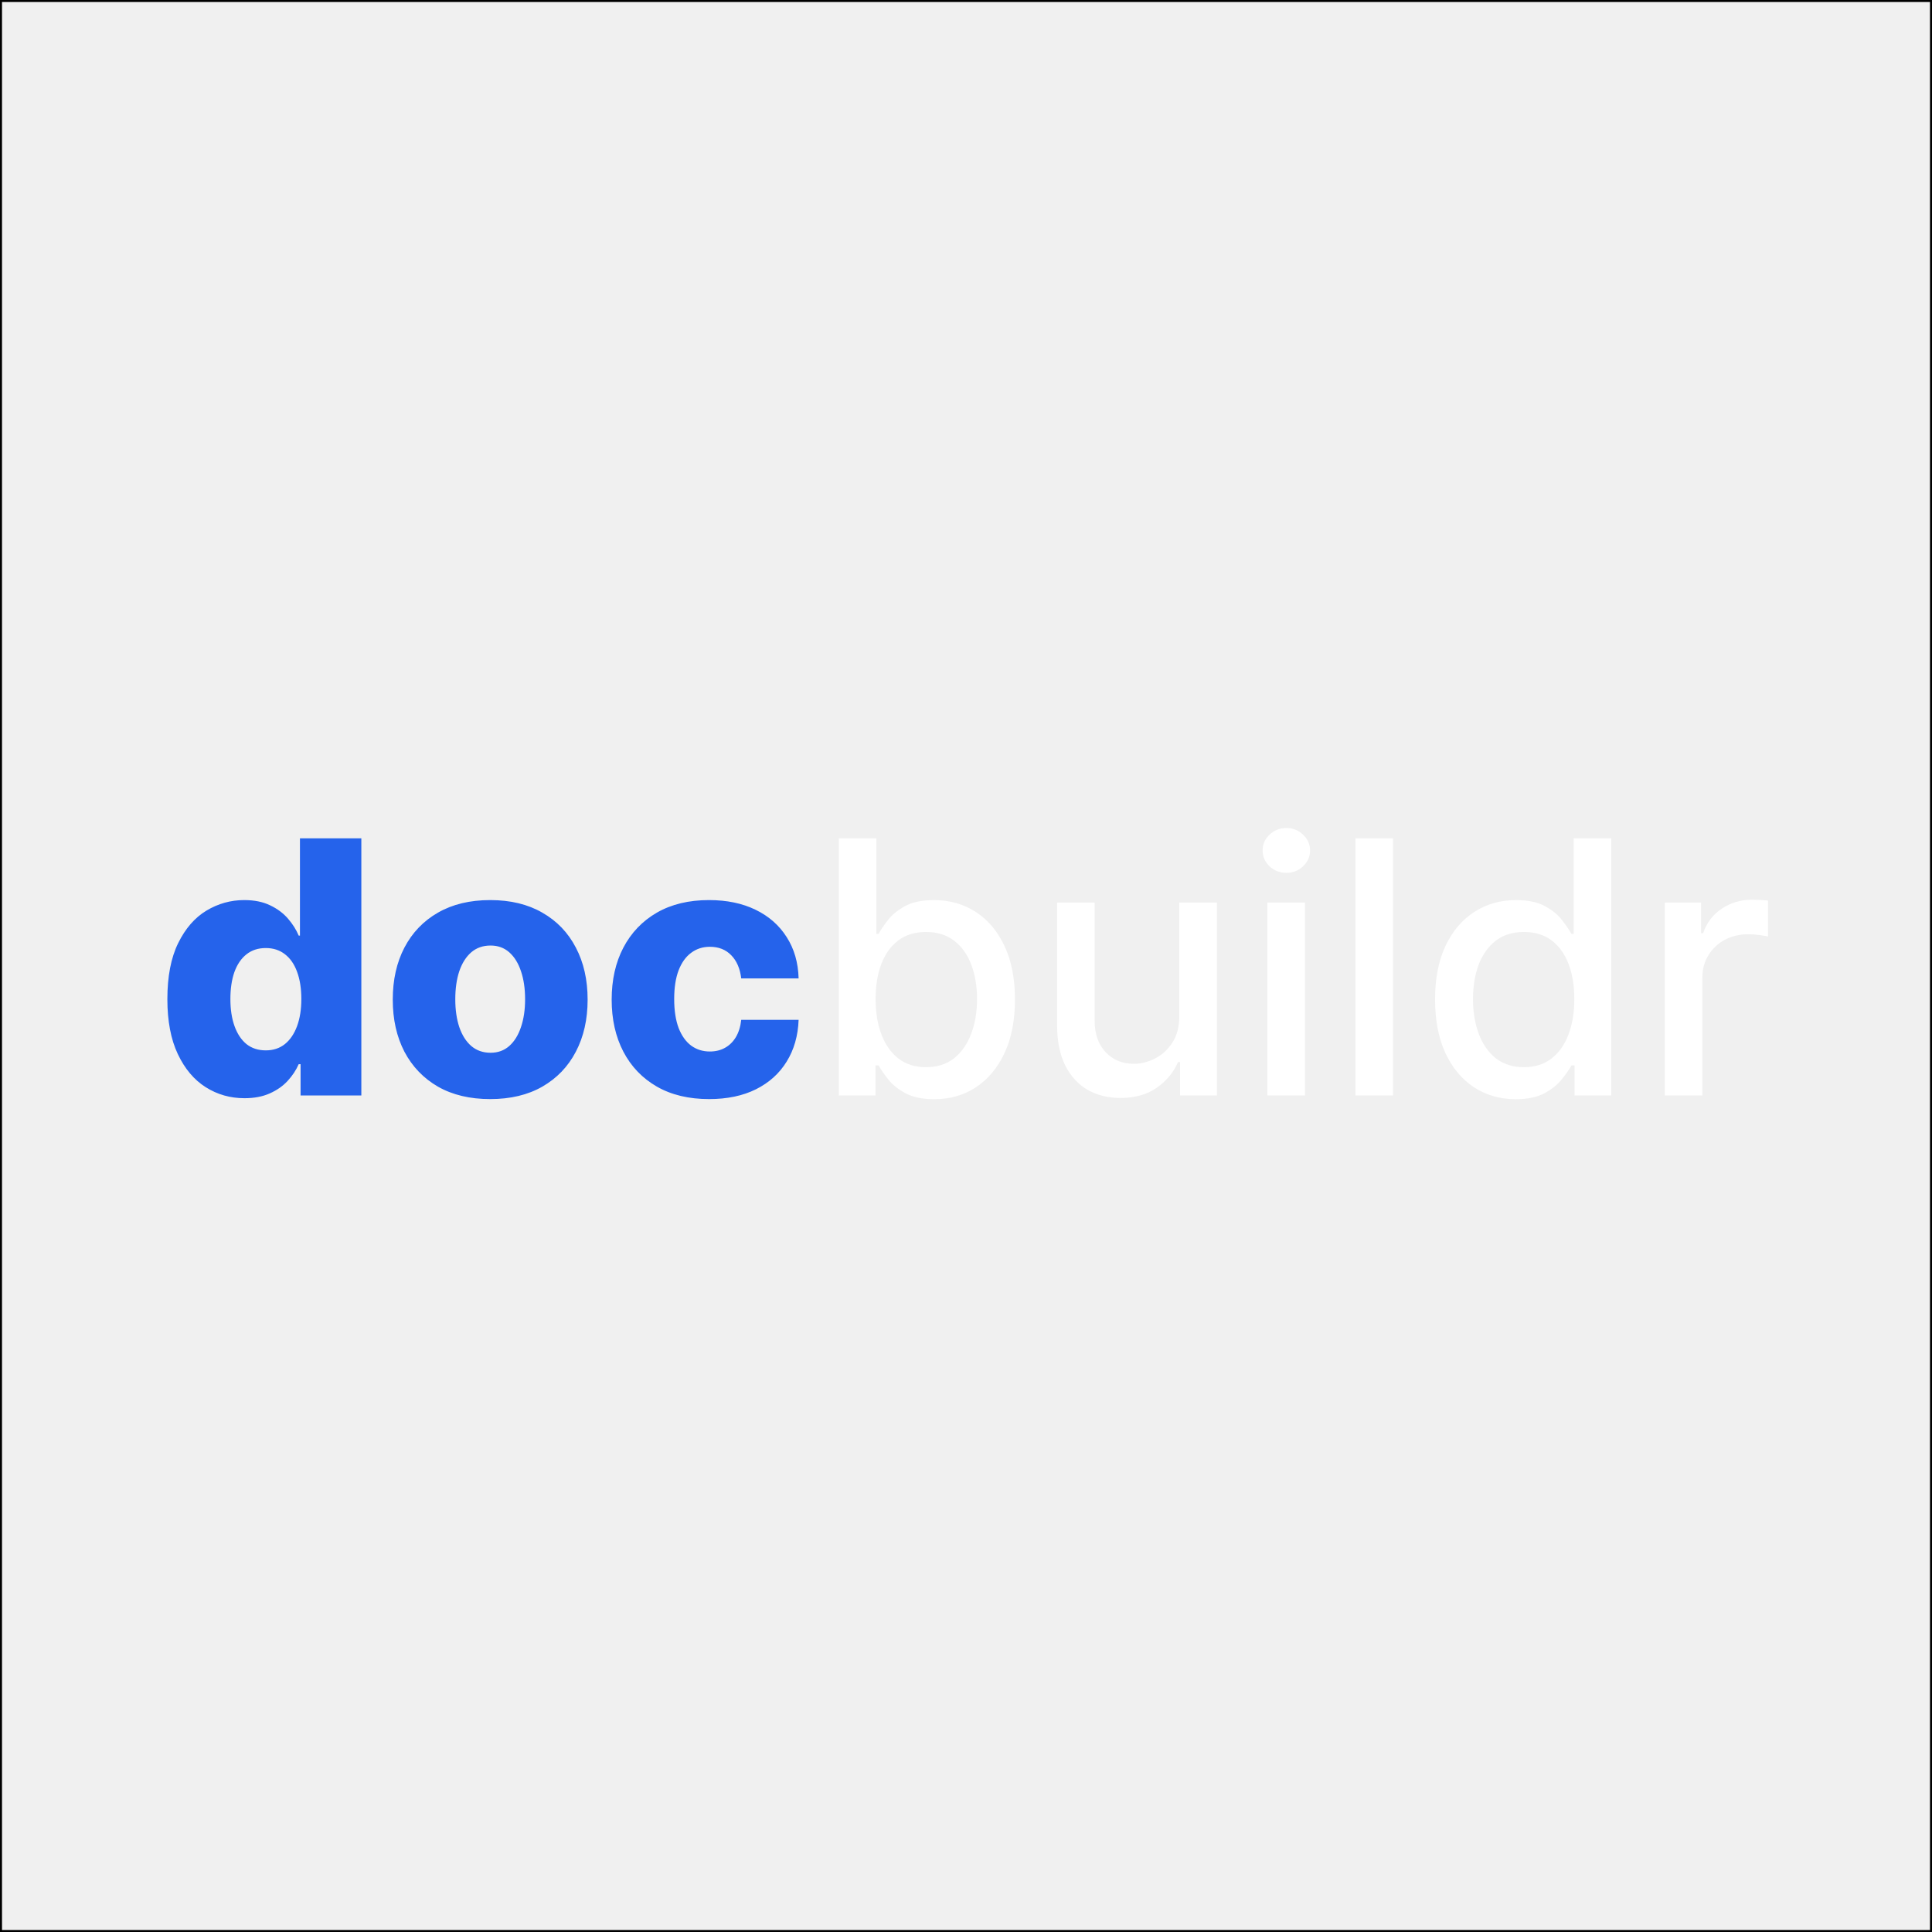
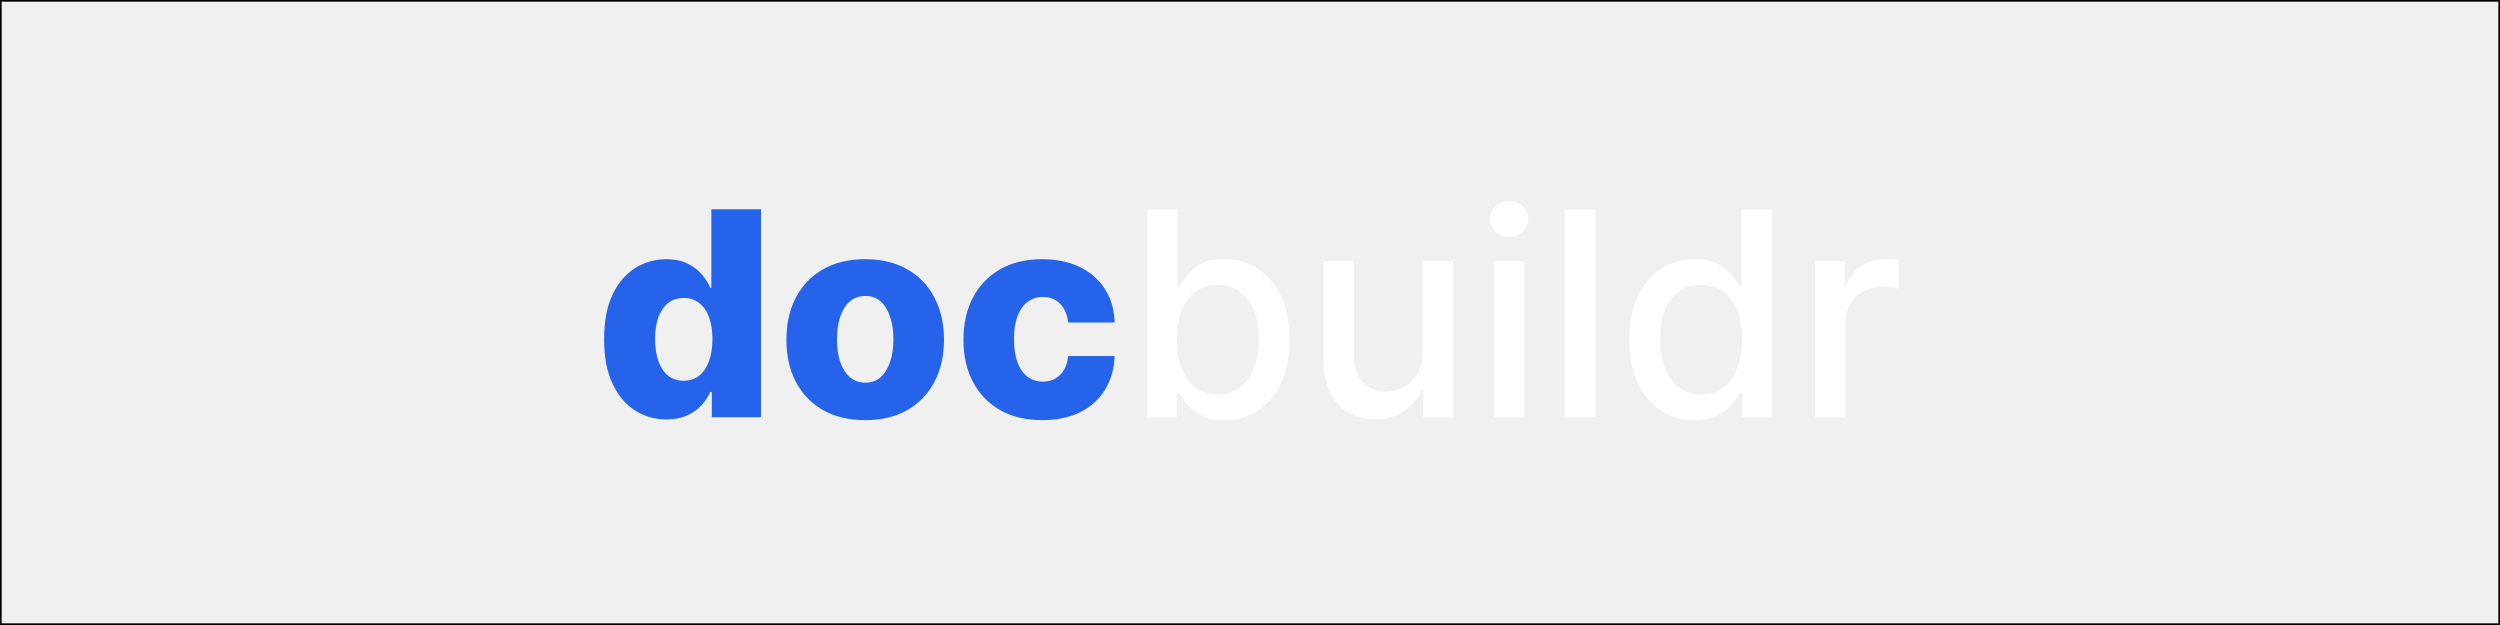
- <svg xmlns="http://www.w3.org/2000/svg" width="1000" height="1000" viewBox="0 0 1000 1000" fill="none">
-   <rect x="0.5" y="0.5" width="999" height="999" stroke="black" />
-   <rect x="0.5" y="0.5" width="999" height="999" stroke="black" stroke-opacity="0.2" />
-   <rect x="0.5" y="0.5" width="999" height="999" stroke="black" stroke-opacity="0.2" />
-   <path d="M126.53 568.43C119.165 568.43 112.471 566.523 106.449 562.711C100.427 558.898 95.618 553.18 92.022 545.555C88.427 537.93 86.629 528.463 86.629 517.156C86.629 505.415 88.492 495.754 92.217 488.172C95.943 480.591 100.817 474.98 106.839 471.341C112.904 467.702 119.425 465.882 126.4 465.882C131.642 465.882 136.126 466.792 139.852 468.612C143.578 470.388 146.654 472.684 149.08 475.5C151.506 478.316 153.347 481.24 154.604 484.273H155.254V433.909H187.032V567H155.578V550.819H154.604C153.261 553.895 151.354 556.776 148.885 559.462C146.415 562.148 143.318 564.314 139.592 565.96C135.909 567.607 131.555 568.43 126.53 568.43ZM137.577 543.67C141.433 543.67 144.726 542.587 147.455 540.421C150.185 538.211 152.286 535.114 153.759 531.128C155.232 527.142 155.968 522.463 155.968 517.091C155.968 511.632 155.232 506.931 153.759 502.989C152.329 499.047 150.228 496.014 147.455 493.891C144.726 491.768 141.433 490.707 137.577 490.707C133.635 490.707 130.299 491.79 127.57 493.956C124.84 496.122 122.761 499.176 121.331 503.119C119.945 507.061 119.251 511.719 119.251 517.091C119.251 522.463 119.966 527.142 121.396 531.128C122.826 535.114 124.884 538.211 127.57 540.421C130.299 542.587 133.635 543.67 137.577 543.67ZM253.723 568.885C243.239 568.885 234.228 566.74 226.689 562.451C219.194 558.119 213.41 552.097 209.338 544.385C205.309 536.63 203.294 527.64 203.294 517.416C203.294 507.148 205.309 498.158 209.338 490.447C213.41 482.692 219.194 476.67 226.689 472.381C234.228 468.048 243.239 465.882 253.723 465.882C264.208 465.882 273.197 468.048 280.692 472.381C288.231 476.67 294.014 482.692 298.044 490.447C302.116 498.158 304.152 507.148 304.152 517.416C304.152 527.64 302.116 536.63 298.044 544.385C294.014 552.097 288.231 558.119 280.692 562.451C273.197 566.74 264.208 568.885 253.723 568.885ZM253.918 544.905C257.731 544.905 260.958 543.735 263.601 541.396C266.244 539.056 268.258 535.807 269.645 531.648C271.074 527.489 271.789 522.68 271.789 517.221C271.789 511.675 271.074 506.823 269.645 502.664C268.258 498.505 266.244 495.256 263.601 492.916C260.958 490.577 257.731 489.407 253.918 489.407C249.976 489.407 246.64 490.577 243.91 492.916C241.224 495.256 239.166 498.505 237.737 502.664C236.35 506.823 235.657 511.675 235.657 517.221C235.657 522.68 236.35 527.489 237.737 531.648C239.166 535.807 241.224 539.056 243.91 541.396C246.64 543.735 249.976 544.905 253.918 544.905ZM367.026 568.885C356.498 568.885 347.465 566.718 339.927 562.386C332.432 558.054 326.67 552.032 322.641 544.32C318.612 536.565 316.597 527.597 316.597 517.416C316.597 507.191 318.612 498.223 322.641 490.512C326.713 482.757 332.497 476.713 339.992 472.381C347.53 468.048 356.52 465.882 366.961 465.882C376.189 465.882 384.226 467.55 391.071 470.886C397.959 474.222 403.331 478.944 407.187 485.053C411.086 491.118 413.144 498.245 413.361 506.433H383.662C383.056 501.321 381.323 497.314 378.464 494.411C375.647 491.508 371.965 490.057 367.416 490.057C363.733 490.057 360.506 491.097 357.733 493.176C354.96 495.212 352.794 498.245 351.234 502.274C349.718 506.26 348.96 511.199 348.96 517.091C348.96 522.983 349.718 527.965 351.234 532.038C352.794 536.067 354.96 539.121 357.733 541.201C360.506 543.237 363.733 544.255 367.416 544.255C370.362 544.255 372.961 543.627 375.214 542.37C377.51 541.114 379.395 539.273 380.868 536.847C382.341 534.377 383.272 531.388 383.662 527.879H413.361C413.058 536.11 411 543.302 407.187 549.454C403.418 555.606 398.111 560.393 391.266 563.816C384.464 567.195 376.384 568.885 367.026 568.885Z" fill="#2563EB" />
-   <path d="M434.173 567V433.909H453.603V483.363H454.773C455.9 481.284 457.524 478.879 459.647 476.15C461.77 473.42 464.716 471.038 468.485 469.001C472.254 466.922 477.237 465.882 483.432 465.882C491.49 465.882 498.682 467.918 505.007 471.991C511.332 476.063 516.293 481.934 519.889 489.602C523.528 497.27 525.348 506.498 525.348 517.286C525.348 528.074 523.55 537.323 519.954 545.035C516.358 552.703 511.419 558.617 505.137 562.776C498.855 566.892 491.685 568.95 483.627 568.95C477.561 568.95 472.601 567.931 468.745 565.895C464.933 563.859 461.943 561.476 459.777 558.747C457.611 556.017 455.943 553.591 454.773 551.468H453.148V567H434.173ZM453.213 517.091C453.213 524.109 454.232 530.261 456.268 535.547C458.304 540.832 461.25 544.97 465.106 547.959C468.962 550.905 473.684 552.378 479.273 552.378C485.078 552.378 489.93 550.84 493.83 547.764C497.729 544.645 500.675 540.421 502.668 535.092C504.704 529.763 505.722 523.763 505.722 517.091C505.722 510.506 504.725 504.592 502.733 499.35C500.783 494.108 497.837 489.97 493.895 486.938C489.995 483.905 485.121 482.388 479.273 482.388C473.641 482.388 468.875 483.84 464.976 486.743C461.12 489.645 458.196 493.696 456.203 498.895C454.21 504.094 453.213 510.159 453.213 517.091ZM610.398 525.604V467.182H629.894V567H610.788V549.714H609.748C607.452 555.043 603.769 559.483 598.7 563.036C593.675 566.545 587.415 568.3 579.919 568.3C573.508 568.3 567.832 566.892 562.893 564.076C557.998 561.216 554.142 556.992 551.326 551.403C548.553 545.815 547.167 538.904 547.167 530.673V467.182H566.597V528.333C566.597 535.135 568.482 540.551 572.251 544.58C576.02 548.609 580.916 550.624 586.938 550.624C590.577 550.624 594.195 549.714 597.791 547.894C601.43 546.075 604.441 543.324 606.824 539.641C609.25 535.958 610.441 531.279 610.398 525.604ZM656.002 567V467.182H675.432V567H656.002ZM665.814 451.78C662.435 451.78 659.532 450.654 657.106 448.401C654.724 446.105 653.532 443.375 653.532 440.213C653.532 437.007 654.724 434.277 657.106 432.024C659.532 429.728 662.435 428.58 665.814 428.58C669.194 428.58 672.075 429.728 674.458 432.024C676.884 434.277 678.097 437.007 678.097 440.213C678.097 443.375 676.884 446.105 674.458 448.401C672.075 450.654 669.194 451.78 665.814 451.78ZM721.004 433.909V567H701.573V433.909H721.004ZM784.511 568.95C776.453 568.95 769.261 566.892 762.936 562.776C756.654 558.617 751.715 552.703 748.119 545.035C744.566 537.323 742.79 528.074 742.79 517.286C742.79 506.498 744.588 497.27 748.184 489.602C751.823 481.934 756.805 476.063 763.131 471.991C769.456 467.918 776.626 465.882 784.641 465.882C790.836 465.882 795.819 466.922 799.588 469.001C803.4 471.038 806.346 473.42 808.426 476.15C810.549 478.879 812.195 481.284 813.365 483.363H814.534V433.909H833.965V567H814.989V551.468H813.365C812.195 553.591 810.505 556.017 808.296 558.747C806.13 561.476 803.14 563.859 799.328 565.895C795.515 567.931 790.576 568.95 784.511 568.95ZM788.8 552.378C794.389 552.378 799.111 550.905 802.967 547.959C806.866 544.97 809.812 540.832 811.805 535.547C813.841 530.261 814.859 524.109 814.859 517.091C814.859 510.159 813.863 504.094 811.87 498.895C809.877 493.696 806.953 489.645 803.097 486.743C799.241 483.84 794.476 482.388 788.8 482.388C782.951 482.388 778.077 483.905 774.178 486.938C770.279 489.97 767.333 494.108 765.34 499.35C763.391 504.592 762.416 510.506 762.416 517.091C762.416 523.763 763.412 529.763 765.405 535.092C767.398 540.421 770.344 544.645 774.243 547.764C778.186 550.84 783.038 552.378 788.8 552.378ZM861.698 567V467.182H880.479V483.038H881.519C883.338 477.666 886.544 473.442 891.136 470.366C895.772 467.247 901.014 465.687 906.863 465.687C908.076 465.687 909.506 465.73 911.152 465.817C912.842 465.904 914.163 466.012 915.116 466.142V484.728C914.336 484.511 912.95 484.273 910.957 484.013C908.964 483.71 906.971 483.558 904.978 483.558C900.386 483.558 896.292 484.533 892.696 486.483C889.144 488.389 886.328 491.053 884.248 494.476C882.168 497.855 881.129 501.711 881.129 506.043V567H861.698Z" fill="white" />
+ <svg xmlns="http://www.w3.org/2000/svg" width="1600" height="400" viewBox="0 0 1600 400" fill="none">
+   <rect x="0.5" y="0.5" width="1599" height="399" stroke="black" />
+   <rect x="0.5" y="0.5" width="1599" height="399" stroke="black" stroke-opacity="0.2" />
+   <rect x="0.5" y="0.5" width="1599" height="399" stroke="black" stroke-opacity="0.2" />
+   <path d="M426.53 268.43C419.165 268.43 412.471 266.523 406.449 262.711C400.427 258.898 395.618 253.18 392.022 245.555C388.426 237.93 386.629 228.463 386.629 217.156C386.629 205.415 388.491 195.754 392.217 188.172C395.943 180.591 400.817 174.98 406.839 171.341C412.904 167.702 419.425 165.882 426.4 165.882C431.642 165.882 436.126 166.792 439.852 168.612C443.578 170.388 446.654 172.684 449.08 175.5C451.506 178.316 453.347 181.24 454.604 184.273H455.254V133.909H487.032V267H455.578V250.819H454.604C453.261 253.895 451.354 256.776 448.885 259.462C446.415 262.148 443.318 264.314 439.592 265.96C435.909 267.607 431.555 268.43 426.53 268.43ZM437.577 243.67C441.433 243.67 444.726 242.587 447.455 240.421C450.185 238.211 452.286 235.114 453.759 231.128C455.232 227.142 455.968 222.463 455.968 217.091C455.968 211.632 455.232 206.931 453.759 202.989C452.329 199.047 450.228 196.014 447.455 193.891C444.726 191.768 441.433 190.707 437.577 190.707C433.635 190.707 430.299 191.79 427.57 193.956C424.84 196.122 422.761 199.176 421.331 203.119C419.945 207.061 419.251 211.719 419.251 217.091C419.251 222.463 419.966 227.142 421.396 231.128C422.826 235.114 424.884 238.211 427.57 240.421C430.299 242.587 433.635 243.67 437.577 243.67ZM553.723 268.885C543.239 268.885 534.228 266.74 526.689 262.451C519.194 258.119 513.41 252.097 509.338 244.385C505.309 236.63 503.294 227.64 503.294 217.416C503.294 207.148 505.309 198.158 509.338 190.447C513.41 182.692 519.194 176.67 526.689 172.381C534.228 168.048 543.239 165.882 553.723 165.882C564.208 165.882 573.197 168.048 580.692 172.381C588.231 176.67 594.014 182.692 598.044 190.447C602.116 198.158 604.152 207.148 604.152 217.416C604.152 227.64 602.116 236.63 598.044 244.385C594.014 252.097 588.231 258.119 580.692 262.451C573.197 266.74 564.208 268.885 553.723 268.885ZM553.918 244.905C557.731 244.905 560.958 243.735 563.601 241.396C566.244 239.056 568.258 235.807 569.645 231.648C571.074 227.489 571.789 222.68 571.789 217.221C571.789 211.675 571.074 206.823 569.645 202.664C568.258 198.505 566.244 195.256 563.601 192.916C560.958 190.577 557.731 189.407 553.918 189.407C549.976 189.407 546.64 190.577 543.91 192.916C541.224 195.256 539.166 198.505 537.737 202.664C536.35 206.823 535.657 211.675 535.657 217.221C535.657 222.68 536.35 227.489 537.737 231.648C539.166 235.807 541.224 239.056 543.91 241.396C546.64 243.735 549.976 244.905 553.918 244.905ZM667.026 268.885C656.498 268.885 647.465 266.718 639.927 262.386C632.432 258.054 626.67 252.032 622.641 244.32C618.612 236.565 616.597 227.597 616.597 217.416C616.597 207.191 618.612 198.223 622.641 190.512C626.713 182.757 632.497 176.713 639.992 172.381C647.53 168.048 656.52 165.882 666.961 165.882C676.189 165.882 684.226 167.55 691.071 170.886C697.959 174.222 703.331 178.944 707.187 185.053C711.086 191.118 713.144 198.245 713.361 206.433H683.662C683.056 201.321 681.323 197.314 678.464 194.411C675.647 191.508 671.965 190.057 667.416 190.057C663.733 190.057 660.506 191.097 657.733 193.176C654.96 195.212 652.794 198.245 651.234 202.274C649.718 206.26 648.96 211.199 648.96 217.091C648.96 222.983 649.718 227.965 651.234 232.038C652.794 236.067 654.96 239.121 657.733 241.201C660.506 243.237 663.733 244.255 667.416 244.255C670.362 244.255 672.961 243.627 675.214 242.37C677.51 241.114 679.395 239.273 680.868 236.847C682.341 234.377 683.272 231.388 683.662 227.879H713.361C713.058 236.11 711 243.302 707.187 249.454C703.418 255.606 698.111 260.393 691.266 263.816C684.464 267.195 676.384 268.885 667.026 268.885Z" fill="#2563EB" />
+   <path d="M734.173 267V133.909H753.603V183.363H754.773C755.9 181.284 757.524 178.879 759.647 176.15C761.77 173.42 764.716 171.038 768.485 169.001C772.254 166.922 777.237 165.882 783.432 165.882C791.49 165.882 798.682 167.918 805.007 171.991C811.332 176.063 816.293 181.934 819.889 189.602C823.528 197.27 825.348 206.498 825.348 217.286C825.348 228.074 823.55 237.323 819.954 245.035C816.358 252.703 811.419 258.617 805.137 262.776C798.855 266.892 791.685 268.95 783.627 268.95C777.561 268.95 772.601 267.931 768.745 265.895C764.933 263.859 761.943 261.476 759.777 258.747C757.611 256.017 755.943 253.591 754.773 251.468H753.148V267H734.173ZM753.213 217.091C753.213 224.109 754.232 230.261 756.268 235.547C758.304 240.832 761.25 244.97 765.106 247.959C768.962 250.905 773.684 252.378 779.273 252.378C785.078 252.378 789.93 250.84 793.83 247.764C797.729 244.645 800.675 240.421 802.668 235.092C804.704 229.763 805.722 223.763 805.722 217.091C805.722 210.506 804.725 204.592 802.733 199.35C800.783 194.108 797.837 189.97 793.895 186.938C789.995 183.905 785.121 182.388 779.273 182.388C773.641 182.388 768.875 183.84 764.976 186.743C761.12 189.645 758.196 193.696 756.203 198.895C754.21 204.094 753.213 210.159 753.213 217.091ZM910.398 225.604V167.182H929.894V267H910.788V249.714H909.748C907.452 255.043 903.769 259.483 898.7 263.036C893.675 266.545 887.415 268.3 879.919 268.3C873.508 268.3 867.832 266.892 862.893 264.076C857.998 261.216 854.142 256.992 851.326 251.403C848.553 245.815 847.167 238.904 847.167 230.673V167.182H866.597V228.333C866.597 235.135 868.482 240.551 872.251 244.58C876.02 248.609 880.916 250.624 886.938 250.624C890.577 250.624 894.195 249.714 897.791 247.894C901.43 246.075 904.441 243.324 906.824 239.641C909.25 235.958 910.441 231.279 910.398 225.604ZM956.002 267V167.182H975.432V267H956.002ZM965.814 151.78C962.435 151.78 959.532 150.654 957.106 148.401C954.724 146.105 953.532 143.375 953.532 140.213C953.532 137.007 954.724 134.277 957.106 132.024C959.532 129.728 962.435 128.58 965.814 128.58C969.194 128.58 972.075 129.728 974.458 132.024C976.884 134.277 978.097 137.007 978.097 140.213C978.097 143.375 976.884 146.105 974.458 148.401C972.075 150.654 969.194 151.78 965.814 151.78ZM1021 133.909V267H1001.57V133.909H1021ZM1084.51 268.95C1076.45 268.95 1069.26 266.892 1062.94 262.776C1056.65 258.617 1051.71 252.703 1048.12 245.035C1044.57 237.323 1042.79 228.074 1042.79 217.286C1042.79 206.498 1044.59 197.27 1048.18 189.602C1051.82 181.934 1056.81 176.063 1063.13 171.991C1069.46 167.918 1076.63 165.882 1084.64 165.882C1090.84 165.882 1095.82 166.922 1099.59 169.001C1103.4 171.038 1106.35 173.42 1108.43 176.15C1110.55 178.879 1112.19 181.284 1113.36 183.363H1114.53V133.909H1133.97V267H1114.99V251.468H1113.36C1112.19 253.591 1110.51 256.017 1108.3 258.747C1106.13 261.476 1103.14 263.859 1099.33 265.895C1095.52 267.931 1090.58 268.95 1084.51 268.95ZM1088.8 252.378C1094.39 252.378 1099.11 250.905 1102.97 247.959C1106.87 244.97 1109.81 240.832 1111.81 235.547C1113.84 230.261 1114.86 224.109 1114.86 217.091C1114.86 210.159 1113.86 204.094 1111.87 198.895C1109.88 193.696 1106.95 189.645 1103.1 186.743C1099.24 183.84 1094.48 182.388 1088.8 182.388C1082.95 182.388 1078.08 183.905 1074.18 186.938C1070.28 189.97 1067.33 194.108 1065.34 199.35C1063.39 204.592 1062.42 210.506 1062.42 217.091C1062.42 223.763 1063.41 229.763 1065.41 235.092C1067.4 240.421 1070.34 244.645 1074.24 247.764C1078.19 250.84 1083.04 252.378 1088.8 252.378ZM1161.7 267V167.182H1180.48V183.038H1181.52C1183.34 177.666 1186.54 173.442 1191.14 170.366C1195.77 167.247 1201.01 165.687 1206.86 165.687C1208.08 165.687 1209.51 165.73 1211.15 165.817C1212.84 165.904 1214.16 166.012 1215.12 166.142V184.728C1214.34 184.511 1212.95 184.273 1210.96 184.013C1208.96 183.71 1206.97 183.558 1204.98 183.558C1200.39 183.558 1196.29 184.533 1192.7 186.483C1189.14 188.389 1186.33 191.053 1184.25 194.476C1182.17 197.855 1181.13 201.711 1181.13 206.043V267H1161.7Z" fill="white" />
</svg>
